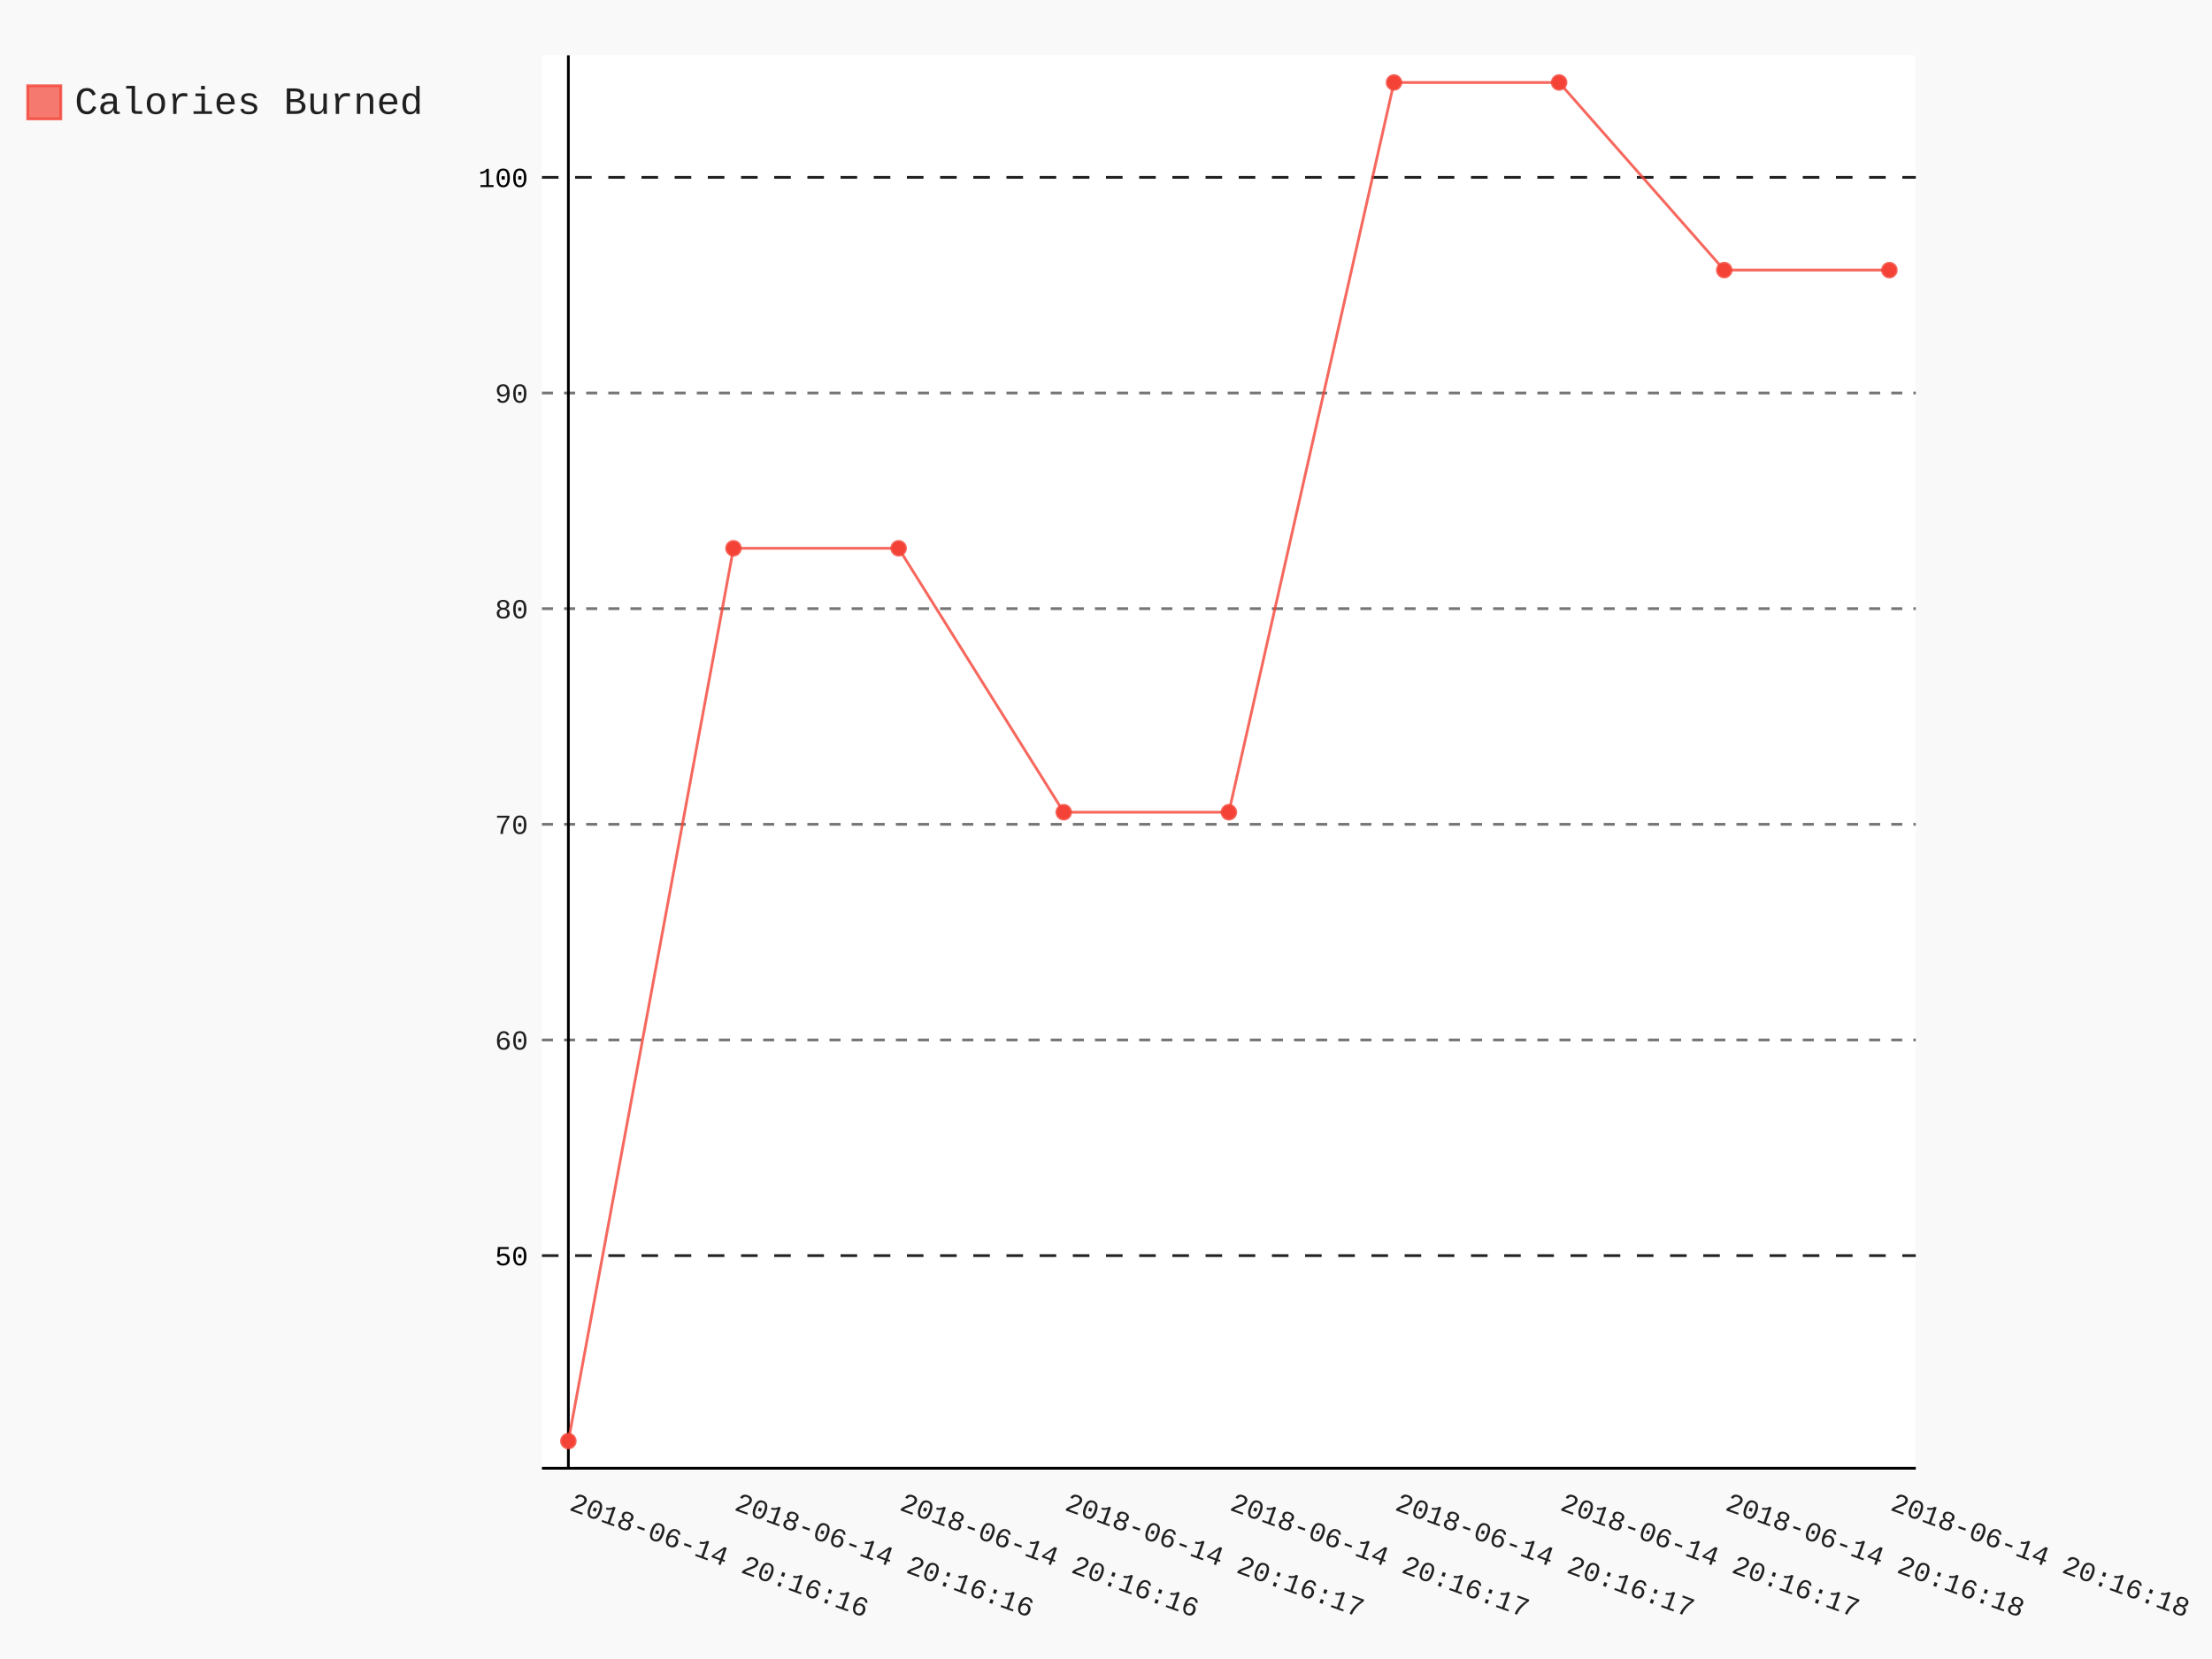
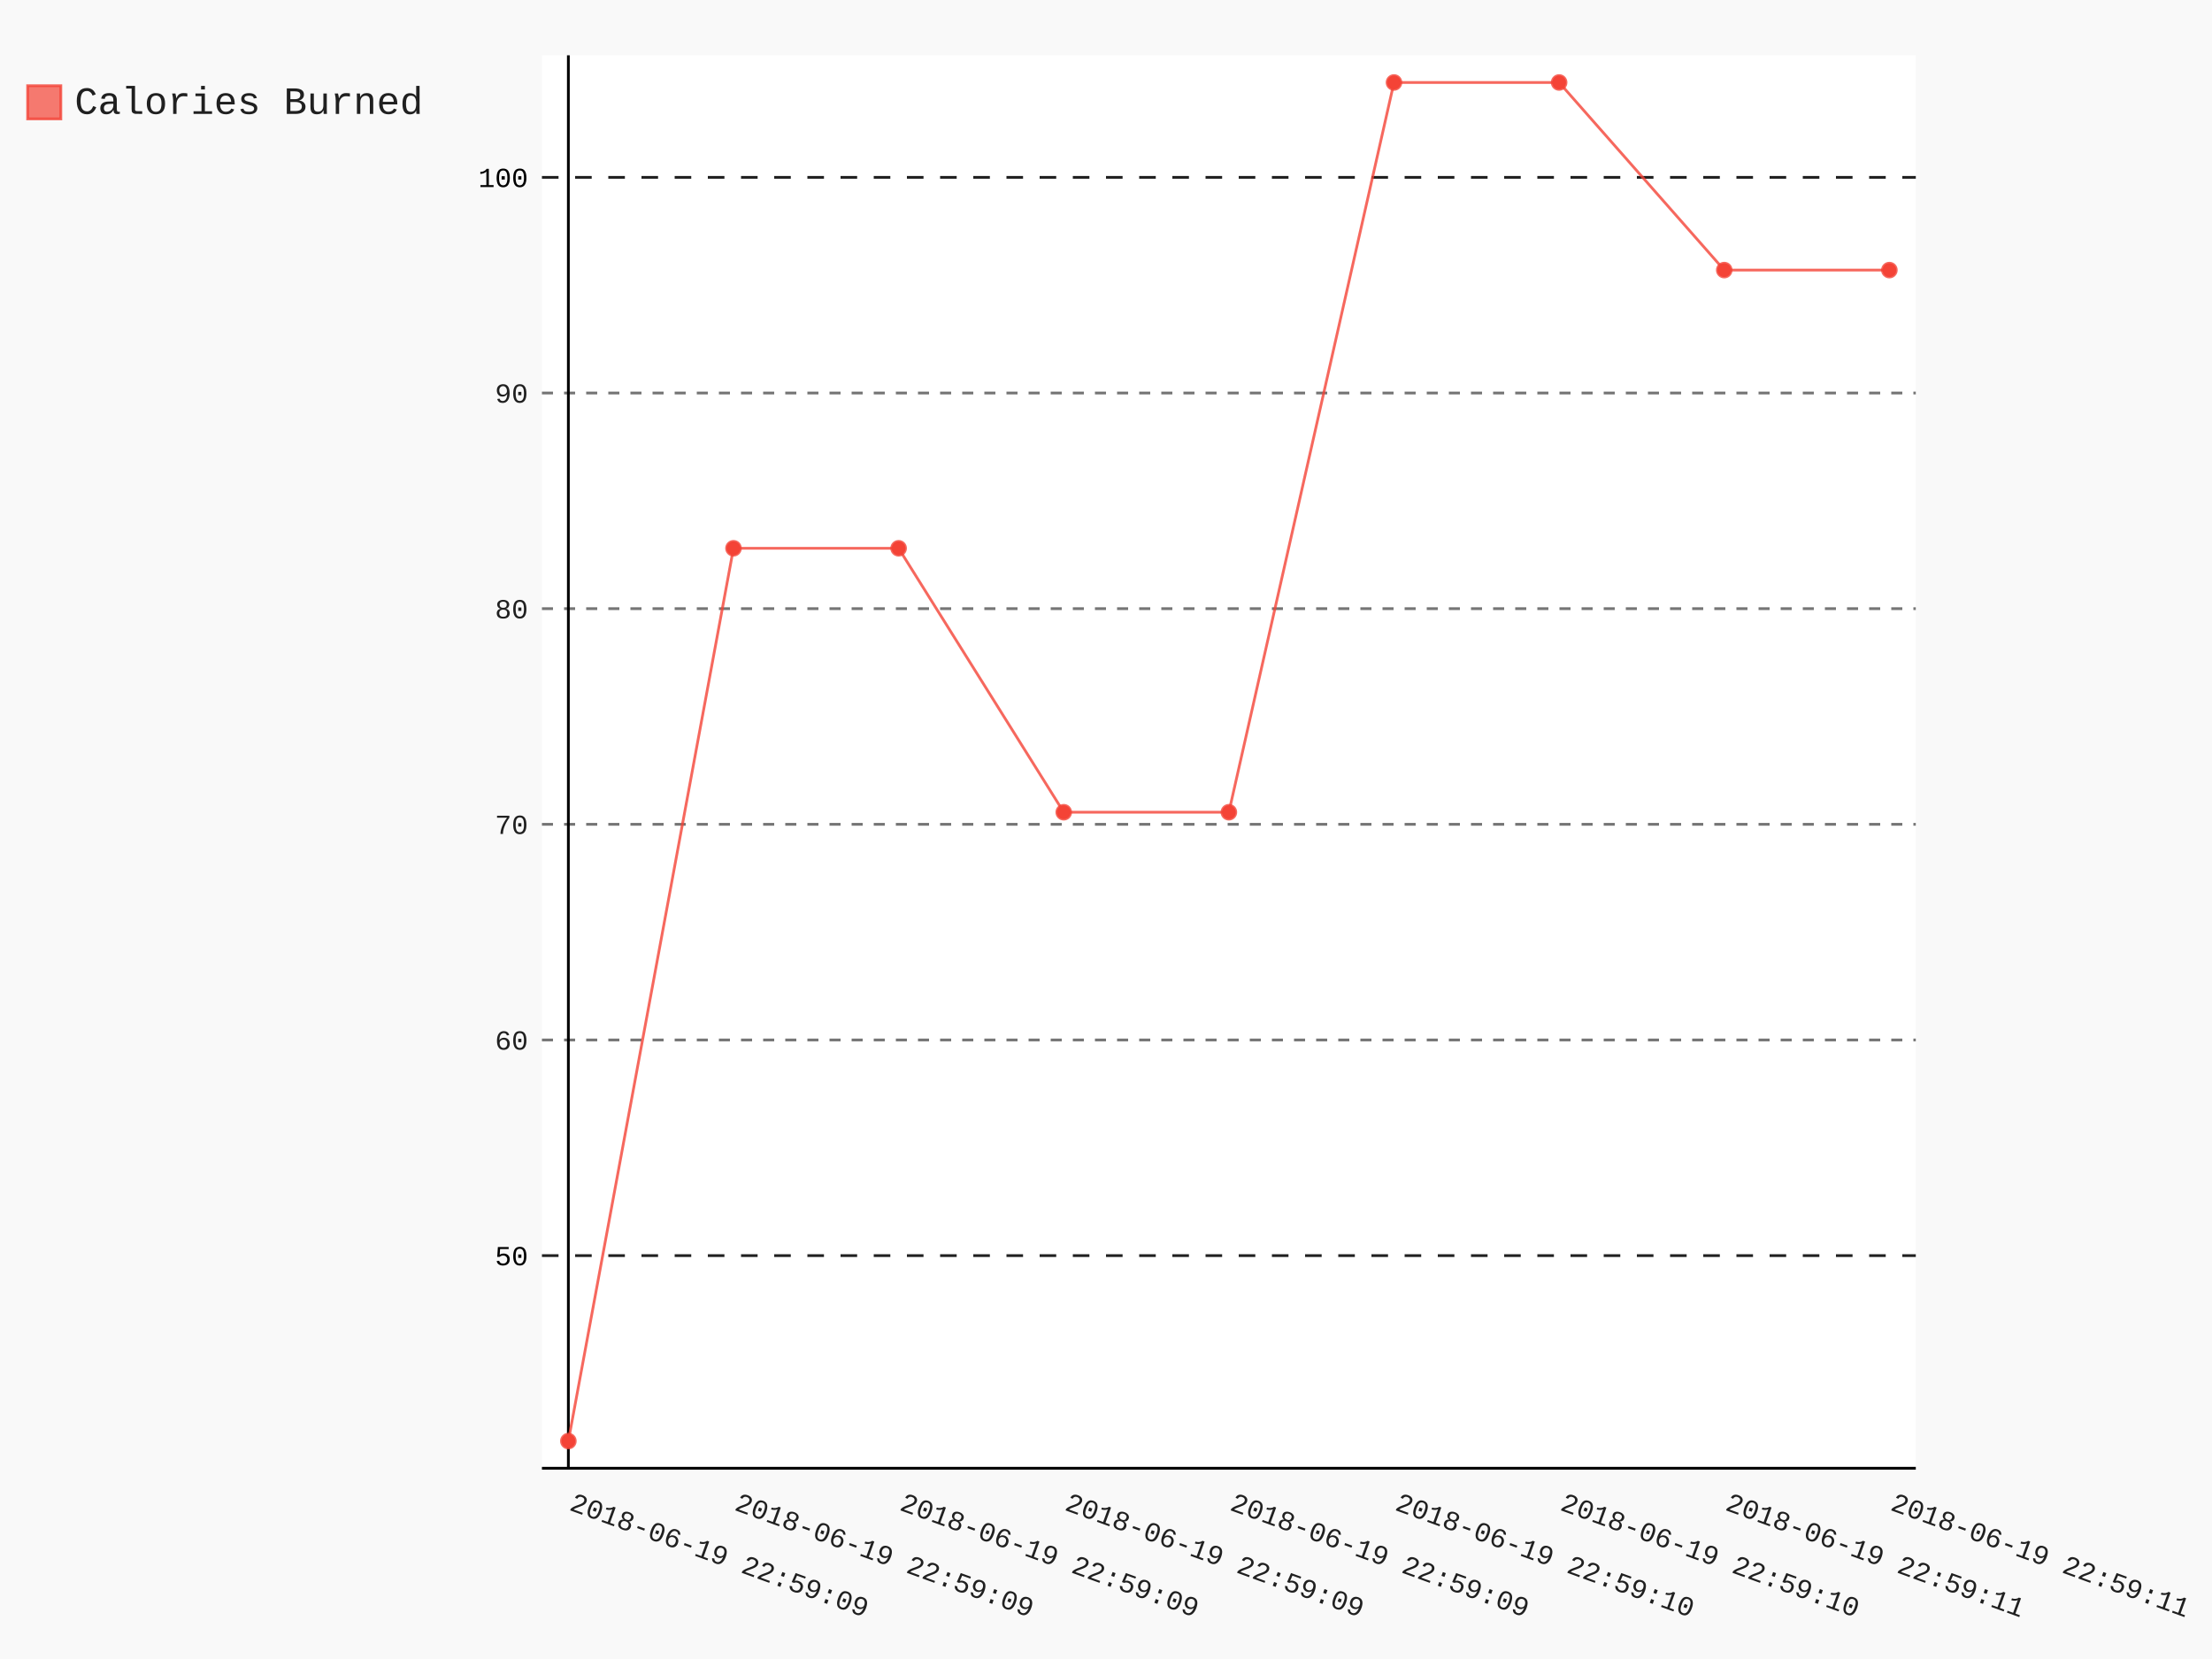
- <svg xmlns="http://www.w3.org/2000/svg" id="chart-527eb735-3f64-491b-aac4-8e185a2a036d" class="pygal-chart" viewBox="0 0 800 600">
+ <svg xmlns="http://www.w3.org/2000/svg" id="chart-0e609da0-af5f-41c9-a83b-b8c831253468" class="pygal-chart" viewBox="0 0 800 600">
  <defs>
-     <style type="text/css">#chart-527eb735-3f64-491b-aac4-8e185a2a036d{-webkit-user-select:none;-webkit-font-smoothing:antialiased;font-family:Consolas,"Liberation Mono",Menlo,Courier,monospace}#chart-527eb735-3f64-491b-aac4-8e185a2a036d .title{font-family:Consolas,"Liberation Mono",Menlo,Courier,monospace;font-size:16px}#chart-527eb735-3f64-491b-aac4-8e185a2a036d .legends .legend text{font-family:Consolas,"Liberation Mono",Menlo,Courier,monospace;font-size:14px}#chart-527eb735-3f64-491b-aac4-8e185a2a036d .axis text{font-family:Consolas,"Liberation Mono",Menlo,Courier,monospace;font-size:10px}#chart-527eb735-3f64-491b-aac4-8e185a2a036d .axis text.major{font-family:Consolas,"Liberation Mono",Menlo,Courier,monospace;font-size:10px}#chart-527eb735-3f64-491b-aac4-8e185a2a036d .text-overlay text.value{font-family:Consolas,"Liberation Mono",Menlo,Courier,monospace;font-size:16px}#chart-527eb735-3f64-491b-aac4-8e185a2a036d .text-overlay text.label{font-family:Consolas,"Liberation Mono",Menlo,Courier,monospace;font-size:10px}#chart-527eb735-3f64-491b-aac4-8e185a2a036d .tooltip{font-family:Consolas,"Liberation Mono",Menlo,Courier,monospace;font-size:14px}#chart-527eb735-3f64-491b-aac4-8e185a2a036d text.no_data{font-family:Consolas,"Liberation Mono",Menlo,Courier,monospace;font-size:64px}
- #chart-527eb735-3f64-491b-aac4-8e185a2a036d{background-color:rgba(249,249,249,1)}#chart-527eb735-3f64-491b-aac4-8e185a2a036d path,#chart-527eb735-3f64-491b-aac4-8e185a2a036d line,#chart-527eb735-3f64-491b-aac4-8e185a2a036d rect,#chart-527eb735-3f64-491b-aac4-8e185a2a036d circle{-webkit-transition:150ms;-moz-transition:150ms;transition:150ms}#chart-527eb735-3f64-491b-aac4-8e185a2a036d .graph &gt; .background{fill:rgba(249,249,249,1)}#chart-527eb735-3f64-491b-aac4-8e185a2a036d .plot &gt; .background{fill:rgba(255,255,255,1)}#chart-527eb735-3f64-491b-aac4-8e185a2a036d .graph{fill:rgba(0,0,0,.87)}#chart-527eb735-3f64-491b-aac4-8e185a2a036d text.no_data{fill:rgba(0,0,0,1)}#chart-527eb735-3f64-491b-aac4-8e185a2a036d .title{fill:rgba(0,0,0,1)}#chart-527eb735-3f64-491b-aac4-8e185a2a036d .legends .legend text{fill:rgba(0,0,0,.87)}#chart-527eb735-3f64-491b-aac4-8e185a2a036d .legends .legend:hover text{fill:rgba(0,0,0,1)}#chart-527eb735-3f64-491b-aac4-8e185a2a036d .axis .line{stroke:rgba(0,0,0,1)}#chart-527eb735-3f64-491b-aac4-8e185a2a036d .axis .guide.line{stroke:rgba(0,0,0,.54)}#chart-527eb735-3f64-491b-aac4-8e185a2a036d .axis .major.line{stroke:rgba(0,0,0,.87)}#chart-527eb735-3f64-491b-aac4-8e185a2a036d .axis text.major{fill:rgba(0,0,0,1)}#chart-527eb735-3f64-491b-aac4-8e185a2a036d .axis.y .guides:hover .guide.line,#chart-527eb735-3f64-491b-aac4-8e185a2a036d .line-graph .axis.x .guides:hover .guide.line,#chart-527eb735-3f64-491b-aac4-8e185a2a036d .stackedline-graph .axis.x .guides:hover .guide.line,#chart-527eb735-3f64-491b-aac4-8e185a2a036d .xy-graph .axis.x .guides:hover .guide.line{stroke:rgba(0,0,0,1)}#chart-527eb735-3f64-491b-aac4-8e185a2a036d .axis .guides:hover text{fill:rgba(0,0,0,1)}#chart-527eb735-3f64-491b-aac4-8e185a2a036d .reactive{fill-opacity:.7;stroke-opacity:.8}#chart-527eb735-3f64-491b-aac4-8e185a2a036d .ci{stroke:rgba(0,0,0,.87)}#chart-527eb735-3f64-491b-aac4-8e185a2a036d .reactive.active,#chart-527eb735-3f64-491b-aac4-8e185a2a036d .active .reactive{fill-opacity:.8;stroke-opacity:.9;stroke-width:4}#chart-527eb735-3f64-491b-aac4-8e185a2a036d .ci .reactive.active{stroke-width:1.5}#chart-527eb735-3f64-491b-aac4-8e185a2a036d .series text{fill:rgba(0,0,0,1)}#chart-527eb735-3f64-491b-aac4-8e185a2a036d .tooltip rect{fill:rgba(255,255,255,1);stroke:rgba(0,0,0,1);-webkit-transition:opacity 150ms;-moz-transition:opacity 150ms;transition:opacity 150ms}#chart-527eb735-3f64-491b-aac4-8e185a2a036d .tooltip .label{fill:rgba(0,0,0,.87)}#chart-527eb735-3f64-491b-aac4-8e185a2a036d .tooltip .label{fill:rgba(0,0,0,.87)}#chart-527eb735-3f64-491b-aac4-8e185a2a036d .tooltip .legend{font-size:.8em;fill:rgba(0,0,0,.54)}#chart-527eb735-3f64-491b-aac4-8e185a2a036d .tooltip .x_label{font-size:.6em;fill:rgba(0,0,0,1)}#chart-527eb735-3f64-491b-aac4-8e185a2a036d .tooltip .xlink{font-size:.5em;text-decoration:underline}#chart-527eb735-3f64-491b-aac4-8e185a2a036d .tooltip .value{font-size:1.5em}#chart-527eb735-3f64-491b-aac4-8e185a2a036d .bound{font-size:.5em}#chart-527eb735-3f64-491b-aac4-8e185a2a036d .max-value{font-size:.75em;fill:rgba(0,0,0,.54)}#chart-527eb735-3f64-491b-aac4-8e185a2a036d .map-element{fill:rgba(255,255,255,1);stroke:rgba(0,0,0,.54) !important}#chart-527eb735-3f64-491b-aac4-8e185a2a036d .map-element .reactive{fill-opacity:inherit;stroke-opacity:inherit}#chart-527eb735-3f64-491b-aac4-8e185a2a036d .color-0,#chart-527eb735-3f64-491b-aac4-8e185a2a036d .color-0 a:visited{stroke:#F44336;fill:#F44336}#chart-527eb735-3f64-491b-aac4-8e185a2a036d .text-overlay .color-0 text{fill:black}
- #chart-527eb735-3f64-491b-aac4-8e185a2a036d text.no_data{text-anchor:middle}#chart-527eb735-3f64-491b-aac4-8e185a2a036d .guide.line{fill:none}#chart-527eb735-3f64-491b-aac4-8e185a2a036d .centered{text-anchor:middle}#chart-527eb735-3f64-491b-aac4-8e185a2a036d .title{text-anchor:middle}#chart-527eb735-3f64-491b-aac4-8e185a2a036d .legends .legend text{fill-opacity:1}#chart-527eb735-3f64-491b-aac4-8e185a2a036d .axis.x text{text-anchor:middle}#chart-527eb735-3f64-491b-aac4-8e185a2a036d .axis.x:not(.web) text[transform]{text-anchor:start}#chart-527eb735-3f64-491b-aac4-8e185a2a036d .axis.x:not(.web) text[transform].backwards{text-anchor:end}#chart-527eb735-3f64-491b-aac4-8e185a2a036d .axis.y text{text-anchor:end}#chart-527eb735-3f64-491b-aac4-8e185a2a036d .axis.y text[transform].backwards{text-anchor:start}#chart-527eb735-3f64-491b-aac4-8e185a2a036d .axis.y2 text{text-anchor:start}#chart-527eb735-3f64-491b-aac4-8e185a2a036d .axis.y2 text[transform].backwards{text-anchor:end}#chart-527eb735-3f64-491b-aac4-8e185a2a036d .axis .guide.line{stroke-dasharray:4,4}#chart-527eb735-3f64-491b-aac4-8e185a2a036d .axis .major.guide.line{stroke-dasharray:6,6}#chart-527eb735-3f64-491b-aac4-8e185a2a036d .horizontal .axis.y .guide.line,#chart-527eb735-3f64-491b-aac4-8e185a2a036d .horizontal .axis.y2 .guide.line,#chart-527eb735-3f64-491b-aac4-8e185a2a036d .vertical .axis.x .guide.line{opacity:0}#chart-527eb735-3f64-491b-aac4-8e185a2a036d .horizontal .axis.always_show .guide.line,#chart-527eb735-3f64-491b-aac4-8e185a2a036d .vertical .axis.always_show .guide.line{opacity:1 !important}#chart-527eb735-3f64-491b-aac4-8e185a2a036d .axis.y .guides:hover .guide.line,#chart-527eb735-3f64-491b-aac4-8e185a2a036d .axis.y2 .guides:hover .guide.line,#chart-527eb735-3f64-491b-aac4-8e185a2a036d .axis.x .guides:hover .guide.line{opacity:1}#chart-527eb735-3f64-491b-aac4-8e185a2a036d .axis .guides:hover text{opacity:1}#chart-527eb735-3f64-491b-aac4-8e185a2a036d .nofill{fill:none}#chart-527eb735-3f64-491b-aac4-8e185a2a036d .subtle-fill{fill-opacity:.2}#chart-527eb735-3f64-491b-aac4-8e185a2a036d .dot{stroke-width:1px;fill-opacity:1}#chart-527eb735-3f64-491b-aac4-8e185a2a036d .dot.active{stroke-width:5px}#chart-527eb735-3f64-491b-aac4-8e185a2a036d .dot.negative{fill:transparent}#chart-527eb735-3f64-491b-aac4-8e185a2a036d text,#chart-527eb735-3f64-491b-aac4-8e185a2a036d tspan{stroke:none !important}#chart-527eb735-3f64-491b-aac4-8e185a2a036d .series text.active{opacity:1}#chart-527eb735-3f64-491b-aac4-8e185a2a036d .tooltip rect{fill-opacity:.95;stroke-width:.5}#chart-527eb735-3f64-491b-aac4-8e185a2a036d .tooltip text{fill-opacity:1}#chart-527eb735-3f64-491b-aac4-8e185a2a036d .showable{visibility:hidden}#chart-527eb735-3f64-491b-aac4-8e185a2a036d .showable.shown{visibility:visible}#chart-527eb735-3f64-491b-aac4-8e185a2a036d .gauge-background{fill:rgba(229,229,229,1);stroke:none}#chart-527eb735-3f64-491b-aac4-8e185a2a036d .bg-lines{stroke:rgba(249,249,249,1);stroke-width:2px}</style>
+     <style type="text/css">#chart-0e609da0-af5f-41c9-a83b-b8c831253468{-webkit-user-select:none;-webkit-font-smoothing:antialiased;font-family:Consolas,"Liberation Mono",Menlo,Courier,monospace}#chart-0e609da0-af5f-41c9-a83b-b8c831253468 .title{font-family:Consolas,"Liberation Mono",Menlo,Courier,monospace;font-size:16px}#chart-0e609da0-af5f-41c9-a83b-b8c831253468 .legends .legend text{font-family:Consolas,"Liberation Mono",Menlo,Courier,monospace;font-size:14px}#chart-0e609da0-af5f-41c9-a83b-b8c831253468 .axis text{font-family:Consolas,"Liberation Mono",Menlo,Courier,monospace;font-size:10px}#chart-0e609da0-af5f-41c9-a83b-b8c831253468 .axis text.major{font-family:Consolas,"Liberation Mono",Menlo,Courier,monospace;font-size:10px}#chart-0e609da0-af5f-41c9-a83b-b8c831253468 .text-overlay text.value{font-family:Consolas,"Liberation Mono",Menlo,Courier,monospace;font-size:16px}#chart-0e609da0-af5f-41c9-a83b-b8c831253468 .text-overlay text.label{font-family:Consolas,"Liberation Mono",Menlo,Courier,monospace;font-size:10px}#chart-0e609da0-af5f-41c9-a83b-b8c831253468 .tooltip{font-family:Consolas,"Liberation Mono",Menlo,Courier,monospace;font-size:14px}#chart-0e609da0-af5f-41c9-a83b-b8c831253468 text.no_data{font-family:Consolas,"Liberation Mono",Menlo,Courier,monospace;font-size:64px}
+ #chart-0e609da0-af5f-41c9-a83b-b8c831253468{background-color:rgba(249,249,249,1)}#chart-0e609da0-af5f-41c9-a83b-b8c831253468 path,#chart-0e609da0-af5f-41c9-a83b-b8c831253468 line,#chart-0e609da0-af5f-41c9-a83b-b8c831253468 rect,#chart-0e609da0-af5f-41c9-a83b-b8c831253468 circle{-webkit-transition:150ms;-moz-transition:150ms;transition:150ms}#chart-0e609da0-af5f-41c9-a83b-b8c831253468 .graph &gt; .background{fill:rgba(249,249,249,1)}#chart-0e609da0-af5f-41c9-a83b-b8c831253468 .plot &gt; .background{fill:rgba(255,255,255,1)}#chart-0e609da0-af5f-41c9-a83b-b8c831253468 .graph{fill:rgba(0,0,0,.87)}#chart-0e609da0-af5f-41c9-a83b-b8c831253468 text.no_data{fill:rgba(0,0,0,1)}#chart-0e609da0-af5f-41c9-a83b-b8c831253468 .title{fill:rgba(0,0,0,1)}#chart-0e609da0-af5f-41c9-a83b-b8c831253468 .legends .legend text{fill:rgba(0,0,0,.87)}#chart-0e609da0-af5f-41c9-a83b-b8c831253468 .legends .legend:hover text{fill:rgba(0,0,0,1)}#chart-0e609da0-af5f-41c9-a83b-b8c831253468 .axis .line{stroke:rgba(0,0,0,1)}#chart-0e609da0-af5f-41c9-a83b-b8c831253468 .axis .guide.line{stroke:rgba(0,0,0,.54)}#chart-0e609da0-af5f-41c9-a83b-b8c831253468 .axis .major.line{stroke:rgba(0,0,0,.87)}#chart-0e609da0-af5f-41c9-a83b-b8c831253468 .axis text.major{fill:rgba(0,0,0,1)}#chart-0e609da0-af5f-41c9-a83b-b8c831253468 .axis.y .guides:hover .guide.line,#chart-0e609da0-af5f-41c9-a83b-b8c831253468 .line-graph .axis.x .guides:hover .guide.line,#chart-0e609da0-af5f-41c9-a83b-b8c831253468 .stackedline-graph .axis.x .guides:hover .guide.line,#chart-0e609da0-af5f-41c9-a83b-b8c831253468 .xy-graph .axis.x .guides:hover .guide.line{stroke:rgba(0,0,0,1)}#chart-0e609da0-af5f-41c9-a83b-b8c831253468 .axis .guides:hover text{fill:rgba(0,0,0,1)}#chart-0e609da0-af5f-41c9-a83b-b8c831253468 .reactive{fill-opacity:.7;stroke-opacity:.8}#chart-0e609da0-af5f-41c9-a83b-b8c831253468 .ci{stroke:rgba(0,0,0,.87)}#chart-0e609da0-af5f-41c9-a83b-b8c831253468 .reactive.active,#chart-0e609da0-af5f-41c9-a83b-b8c831253468 .active .reactive{fill-opacity:.8;stroke-opacity:.9;stroke-width:4}#chart-0e609da0-af5f-41c9-a83b-b8c831253468 .ci .reactive.active{stroke-width:1.5}#chart-0e609da0-af5f-41c9-a83b-b8c831253468 .series text{fill:rgba(0,0,0,1)}#chart-0e609da0-af5f-41c9-a83b-b8c831253468 .tooltip rect{fill:rgba(255,255,255,1);stroke:rgba(0,0,0,1);-webkit-transition:opacity 150ms;-moz-transition:opacity 150ms;transition:opacity 150ms}#chart-0e609da0-af5f-41c9-a83b-b8c831253468 .tooltip .label{fill:rgba(0,0,0,.87)}#chart-0e609da0-af5f-41c9-a83b-b8c831253468 .tooltip .label{fill:rgba(0,0,0,.87)}#chart-0e609da0-af5f-41c9-a83b-b8c831253468 .tooltip .legend{font-size:.8em;fill:rgba(0,0,0,.54)}#chart-0e609da0-af5f-41c9-a83b-b8c831253468 .tooltip .x_label{font-size:.6em;fill:rgba(0,0,0,1)}#chart-0e609da0-af5f-41c9-a83b-b8c831253468 .tooltip .xlink{font-size:.5em;text-decoration:underline}#chart-0e609da0-af5f-41c9-a83b-b8c831253468 .tooltip .value{font-size:1.5em}#chart-0e609da0-af5f-41c9-a83b-b8c831253468 .bound{font-size:.5em}#chart-0e609da0-af5f-41c9-a83b-b8c831253468 .max-value{font-size:.75em;fill:rgba(0,0,0,.54)}#chart-0e609da0-af5f-41c9-a83b-b8c831253468 .map-element{fill:rgba(255,255,255,1);stroke:rgba(0,0,0,.54) !important}#chart-0e609da0-af5f-41c9-a83b-b8c831253468 .map-element .reactive{fill-opacity:inherit;stroke-opacity:inherit}#chart-0e609da0-af5f-41c9-a83b-b8c831253468 .color-0,#chart-0e609da0-af5f-41c9-a83b-b8c831253468 .color-0 a:visited{stroke:#F44336;fill:#F44336}#chart-0e609da0-af5f-41c9-a83b-b8c831253468 .text-overlay .color-0 text{fill:black}
+ #chart-0e609da0-af5f-41c9-a83b-b8c831253468 text.no_data{text-anchor:middle}#chart-0e609da0-af5f-41c9-a83b-b8c831253468 .guide.line{fill:none}#chart-0e609da0-af5f-41c9-a83b-b8c831253468 .centered{text-anchor:middle}#chart-0e609da0-af5f-41c9-a83b-b8c831253468 .title{text-anchor:middle}#chart-0e609da0-af5f-41c9-a83b-b8c831253468 .legends .legend text{fill-opacity:1}#chart-0e609da0-af5f-41c9-a83b-b8c831253468 .axis.x text{text-anchor:middle}#chart-0e609da0-af5f-41c9-a83b-b8c831253468 .axis.x:not(.web) text[transform]{text-anchor:start}#chart-0e609da0-af5f-41c9-a83b-b8c831253468 .axis.x:not(.web) text[transform].backwards{text-anchor:end}#chart-0e609da0-af5f-41c9-a83b-b8c831253468 .axis.y text{text-anchor:end}#chart-0e609da0-af5f-41c9-a83b-b8c831253468 .axis.y text[transform].backwards{text-anchor:start}#chart-0e609da0-af5f-41c9-a83b-b8c831253468 .axis.y2 text{text-anchor:start}#chart-0e609da0-af5f-41c9-a83b-b8c831253468 .axis.y2 text[transform].backwards{text-anchor:end}#chart-0e609da0-af5f-41c9-a83b-b8c831253468 .axis .guide.line{stroke-dasharray:4,4}#chart-0e609da0-af5f-41c9-a83b-b8c831253468 .axis .major.guide.line{stroke-dasharray:6,6}#chart-0e609da0-af5f-41c9-a83b-b8c831253468 .horizontal .axis.y .guide.line,#chart-0e609da0-af5f-41c9-a83b-b8c831253468 .horizontal .axis.y2 .guide.line,#chart-0e609da0-af5f-41c9-a83b-b8c831253468 .vertical .axis.x .guide.line{opacity:0}#chart-0e609da0-af5f-41c9-a83b-b8c831253468 .horizontal .axis.always_show .guide.line,#chart-0e609da0-af5f-41c9-a83b-b8c831253468 .vertical .axis.always_show .guide.line{opacity:1 !important}#chart-0e609da0-af5f-41c9-a83b-b8c831253468 .axis.y .guides:hover .guide.line,#chart-0e609da0-af5f-41c9-a83b-b8c831253468 .axis.y2 .guides:hover .guide.line,#chart-0e609da0-af5f-41c9-a83b-b8c831253468 .axis.x .guides:hover .guide.line{opacity:1}#chart-0e609da0-af5f-41c9-a83b-b8c831253468 .axis .guides:hover text{opacity:1}#chart-0e609da0-af5f-41c9-a83b-b8c831253468 .nofill{fill:none}#chart-0e609da0-af5f-41c9-a83b-b8c831253468 .subtle-fill{fill-opacity:.2}#chart-0e609da0-af5f-41c9-a83b-b8c831253468 .dot{stroke-width:1px;fill-opacity:1}#chart-0e609da0-af5f-41c9-a83b-b8c831253468 .dot.active{stroke-width:5px}#chart-0e609da0-af5f-41c9-a83b-b8c831253468 .dot.negative{fill:transparent}#chart-0e609da0-af5f-41c9-a83b-b8c831253468 text,#chart-0e609da0-af5f-41c9-a83b-b8c831253468 tspan{stroke:none !important}#chart-0e609da0-af5f-41c9-a83b-b8c831253468 .series text.active{opacity:1}#chart-0e609da0-af5f-41c9-a83b-b8c831253468 .tooltip rect{fill-opacity:.95;stroke-width:.5}#chart-0e609da0-af5f-41c9-a83b-b8c831253468 .tooltip text{fill-opacity:1}#chart-0e609da0-af5f-41c9-a83b-b8c831253468 .showable{visibility:hidden}#chart-0e609da0-af5f-41c9-a83b-b8c831253468 .showable.shown{visibility:visible}#chart-0e609da0-af5f-41c9-a83b-b8c831253468 .gauge-background{fill:rgba(229,229,229,1);stroke:none}#chart-0e609da0-af5f-41c9-a83b-b8c831253468 .bg-lines{stroke:rgba(249,249,249,1);stroke-width:2px}</style>
  </defs>
  <g class="graph line-graph vertical">
    <rect class="background" height="600" width="800" x="0" y="0" />
    <g class="plot" transform="translate(196, 20)">
      <rect class="background" height="511.01" width="496.875" x="0" y="0" />
      <g class="axis y always_show">
        <path class="line" d="M0 511.01 h496.875" />
        <g class="guides">
          <path class="major guide line" d="M0 434.109 h496.875" />
          <text class="major" x="-5" y="437.609">50</text>
        </g>
        <g class="guides">
          <path class="guide line" d="M0 356.116 h496.875" />
          <text class="" x="-5" y="359.616">60</text>
        </g>
        <g class="guides">
          <path class="guide line" d="M0 278.123 h496.875" />
          <text class="" x="-5" y="281.623">70</text>
        </g>
        <g class="guides">
          <path class="guide line" d="M0 200.13 h496.875" />
          <text class="" x="-5" y="203.63">80</text>
        </g>
        <g class="guides">
          <path class="guide line" d="M0 122.137 h496.875" />
          <text class="" x="-5" y="125.637">90</text>
        </g>
        <g class="guides">
          <path class="major guide line" d="M0 44.144 h496.875" />
          <text class="major" x="-5" y="47.644">100</text>
        </g>
      </g>
      <g class="axis x">
        <g class="guides">
          <path class="line" d="M9.555 0 v511.01" />
-           <text class="" x="9.555" y="526.01" transform="rotate(20 9.555289 526.0097)">2018-06-14 20:16:16</text>
+           <text class="" x="9.555" y="526.01" transform="rotate(20 9.555289 526.0097)">2018-06-19 22:59:09</text>
        </g>
        <g class="guides">
          <path class="guide line" d="M69.276 0 v511.01" />
-           <text class="" x="69.276" y="526.01" transform="rotate(20 69.27585 526.0097)">2018-06-14 20:16:16</text>
+           <text class="" x="69.276" y="526.01" transform="rotate(20 69.27585 526.0097)">2018-06-19 22:59:09</text>
        </g>
        <g class="guides">
          <path class="guide line" d="M128.996 0 v511.01" />
-           <text class="" x="128.996" y="526.01" transform="rotate(20 128.9964 526.0097)">2018-06-14 20:16:16</text>
+           <text class="" x="128.996" y="526.01" transform="rotate(20 128.9964 526.0097)">2018-06-19 22:59:09</text>
        </g>
        <g class="guides">
          <path class="guide line" d="M188.717 0 v511.01" />
-           <text class="" x="188.717" y="526.01" transform="rotate(20 188.717 526.0097)">2018-06-14 20:16:17</text>
+           <text class="" x="188.717" y="526.01" transform="rotate(20 188.717 526.0097)">2018-06-19 22:59:09</text>
        </g>
        <g class="guides">
          <path class="guide line" d="M248.438 0 v511.01" />
-           <text class="" x="248.438" y="526.01" transform="rotate(20 248.4375 526.0097)">2018-06-14 20:16:17</text>
+           <text class="" x="248.438" y="526.01" transform="rotate(20 248.4375 526.0097)">2018-06-19 22:59:09</text>
        </g>
        <g class="guides">
          <path class="guide line" d="M308.158 0 v511.01" />
-           <text class="" x="308.158" y="526.01" transform="rotate(20 308.1581 526.0097)">2018-06-14 20:16:17</text>
+           <text class="" x="308.158" y="526.01" transform="rotate(20 308.1581 526.0097)">2018-06-19 22:59:10</text>
        </g>
        <g class="guides">
          <path class="guide line" d="M367.879 0 v511.01" />
-           <text class="" x="367.879" y="526.01" transform="rotate(20 367.8786 526.0097)">2018-06-14 20:16:17</text>
+           <text class="" x="367.879" y="526.01" transform="rotate(20 367.8786 526.0097)">2018-06-19 22:59:10</text>
        </g>
        <g class="guides">
          <path class="guide line" d="M427.599 0 v511.01" />
-           <text class="" x="427.599" y="526.01" transform="rotate(20 427.5992 526.0097)">2018-06-14 20:16:18</text>
+           <text class="" x="427.599" y="526.01" transform="rotate(20 427.5992 526.0097)">2018-06-19 22:59:11</text>
        </g>
        <g class="guides">
          <path class="guide line" d="M487.32 0 v511.01" />
-           <text class="" x="487.32" y="526.01" transform="rotate(20 487.3198 526.0097)">2018-06-14 20:16:18</text>
+           <text class="" x="487.32" y="526.01" transform="rotate(20 487.3198 526.0097)">2018-06-19 22:59:11</text>
        </g>
      </g>
      <g class="series serie-0 color-0">
        <path class="line reactive nofill" d="M9.555 501.183 L69.276 178.292 128.996 178.292 188.717 273.755 248.438 273.755 308.158 9.827 367.879 9.827 427.599 77.681 487.32 77.681" />
      </g>
    </g>
    <g class="titles" />
    <g class="plot overlay" transform="translate(196, 20)">
      <g class="series serie-0 color-0">
        <g class="dots">
          <circle class="dot reactive tooltip-trigger" cx="9.555" cy="501.183" r="2.5" />
        </g>
        <g class="dots">
          <circle class="dot reactive tooltip-trigger" cx="69.276" cy="178.292" r="2.5" />
        </g>
        <g class="dots">
          <circle class="dot reactive tooltip-trigger" cx="128.996" cy="178.292" r="2.5" />
        </g>
        <g class="dots">
          <circle class="dot reactive tooltip-trigger" cx="188.717" cy="273.755" r="2.5" />
        </g>
        <g class="dots">
          <circle class="dot reactive tooltip-trigger" cx="248.438" cy="273.755" r="2.5" />
        </g>
        <g class="dots">
          <circle class="dot reactive tooltip-trigger" cx="308.158" cy="9.827" r="2.5" />
        </g>
        <g class="dots">
          <circle class="dot reactive tooltip-trigger" cx="367.879" cy="9.827" r="2.5" />
        </g>
        <g class="dots">
          <circle class="dot reactive tooltip-trigger" cx="427.599" cy="77.681" r="2.5" />
        </g>
        <g class="dots">
          <circle class="dot reactive tooltip-trigger" cx="487.32" cy="77.681" r="2.5" />
        </g>
      </g>
    </g>
    <g class="plot text-overlay" transform="translate(196, 20)">
      <g class="series serie-0 color-0" />
    </g>
    <g class="plot tooltip-overlay" transform="translate(196, 20)">
      <g class="tooltip" style="opacity: 0" transform="translate(0 0)">
        <rect class="tooltip-box" height="0" rx="0" ry="0" width="0" />
        <g class="text" />
      </g>
    </g>
    <g class="legends" transform="translate(10, 30)">
      <g class="legend reactive activate-serie" id="activate-serie-0">
        <rect class="color-0 reactive" height="12" width="12" x="0.0" y="1.0" />
        <text x="17.0" y="11.2">Calories Burned</text>
      </g>
    </g>
    <g class="legends" transform="translate(702, 30)" />
  </g>
</svg>
